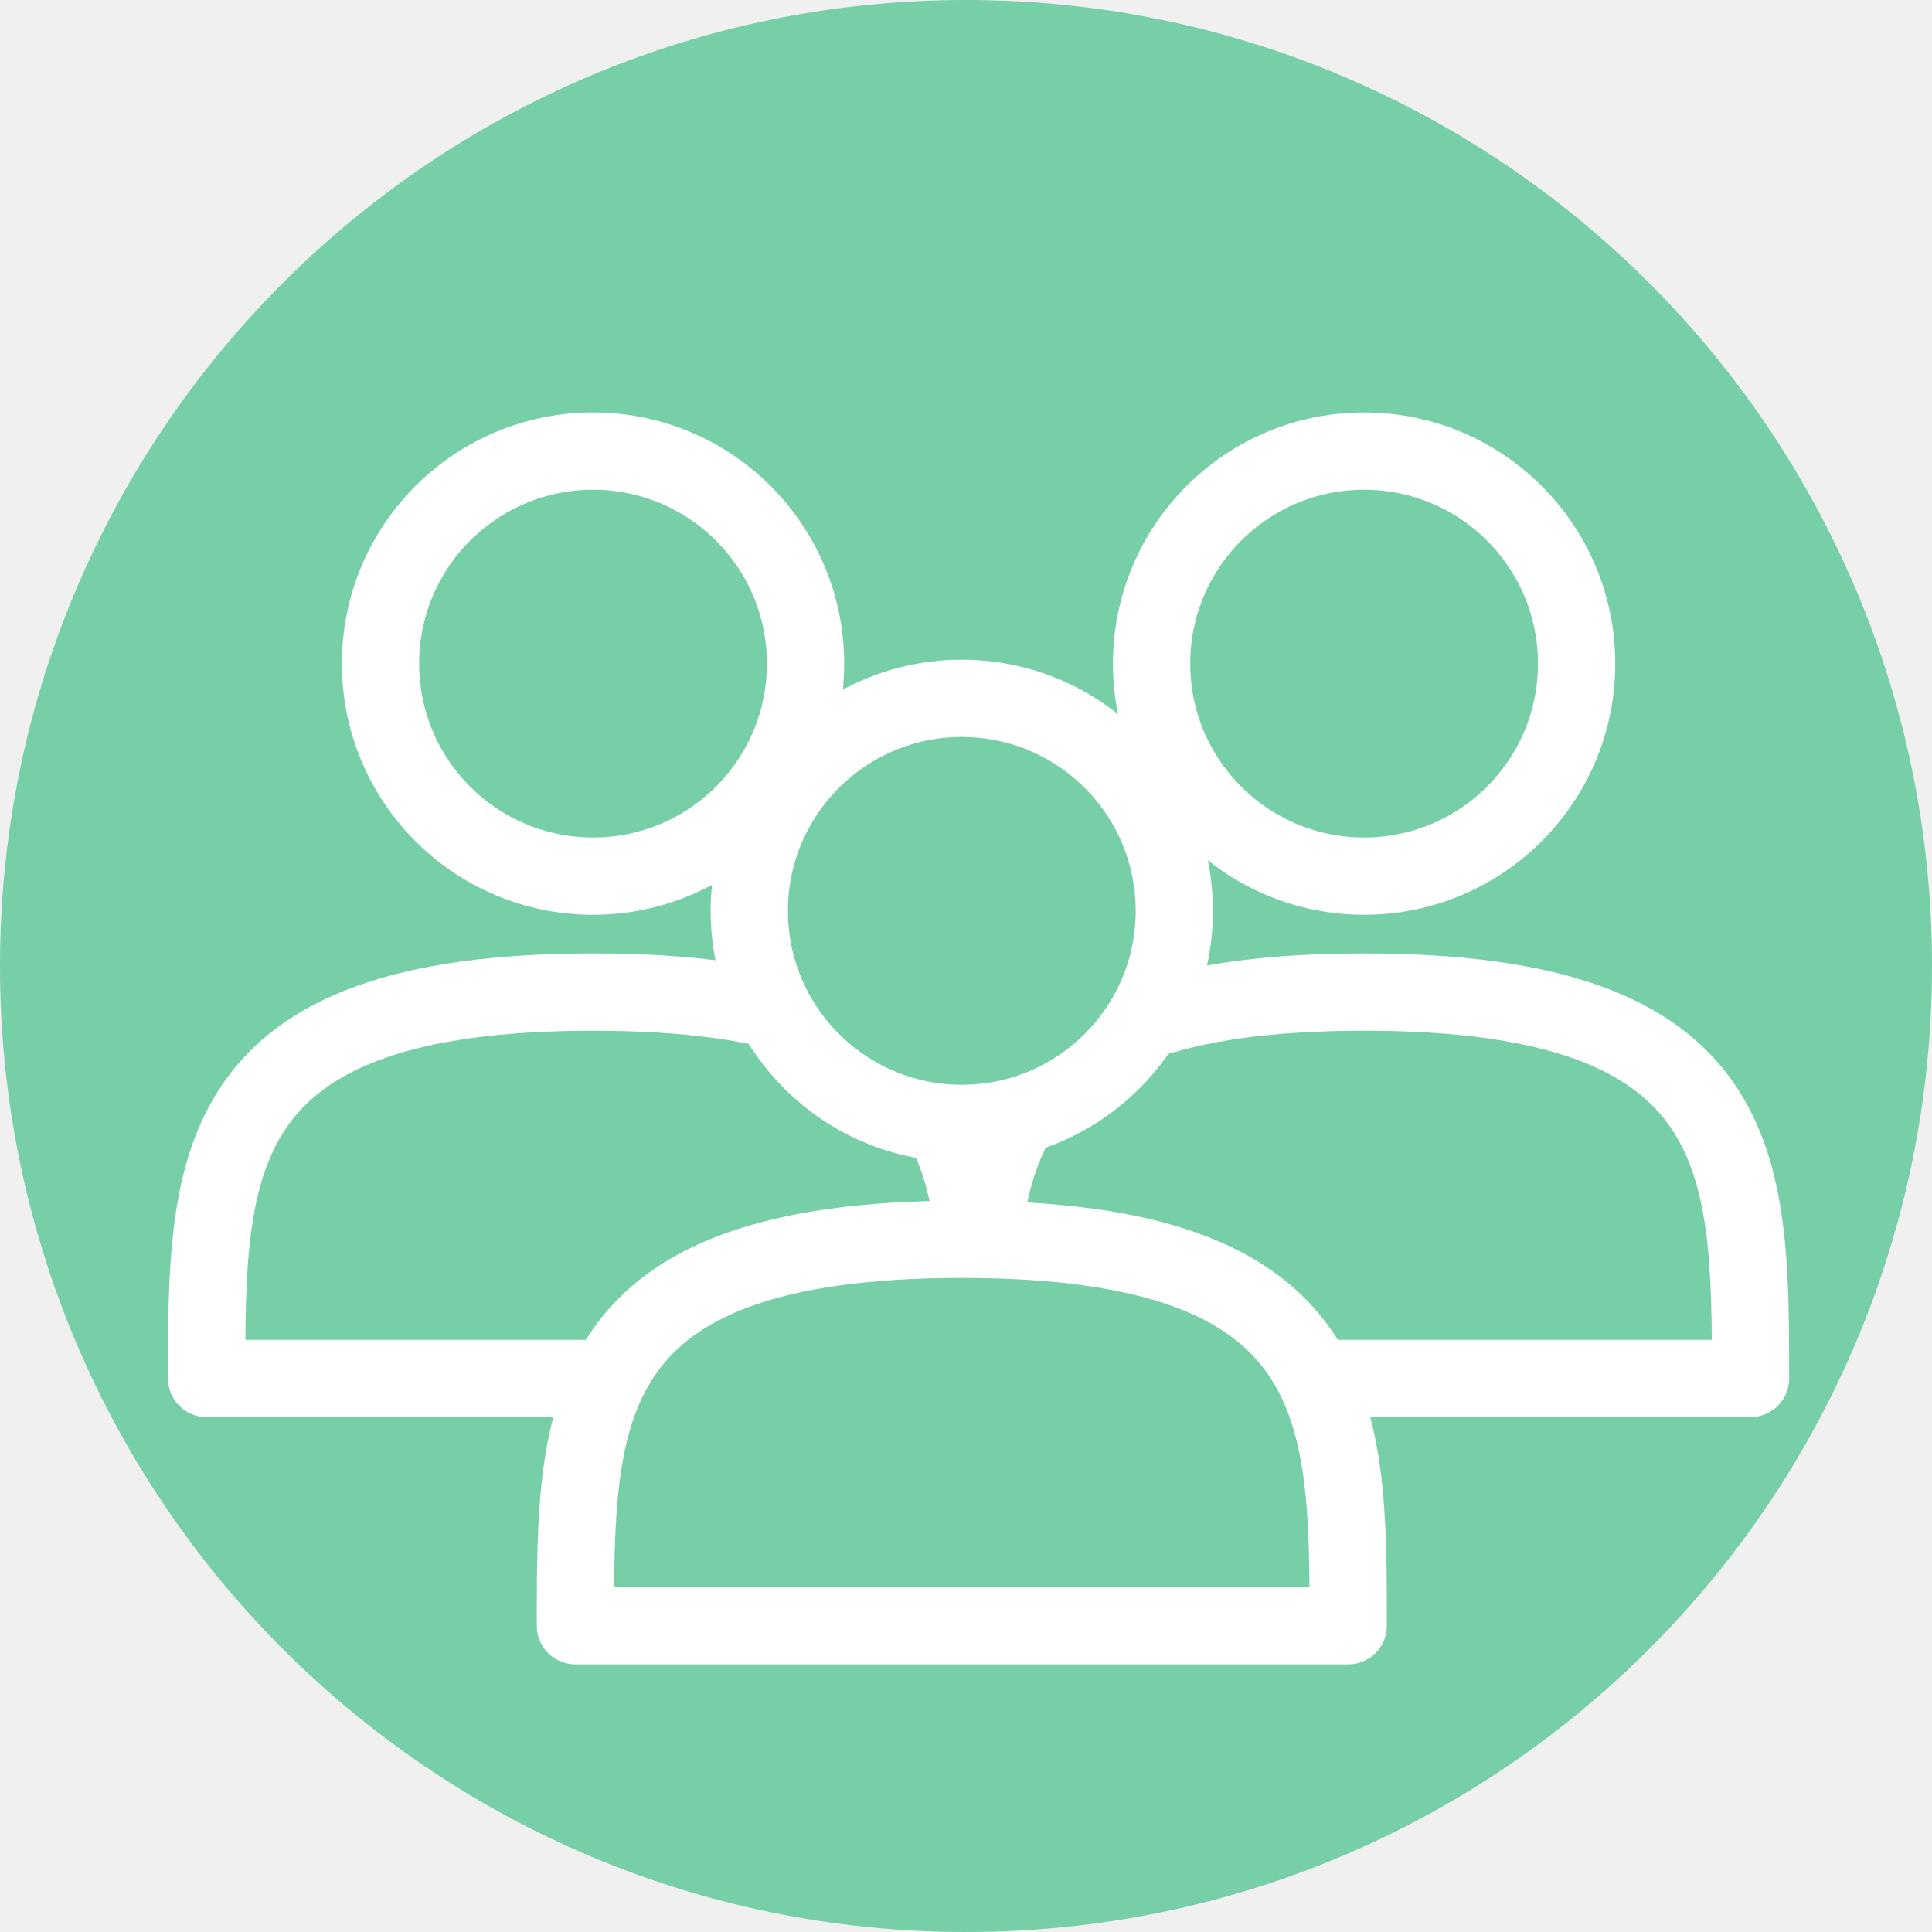
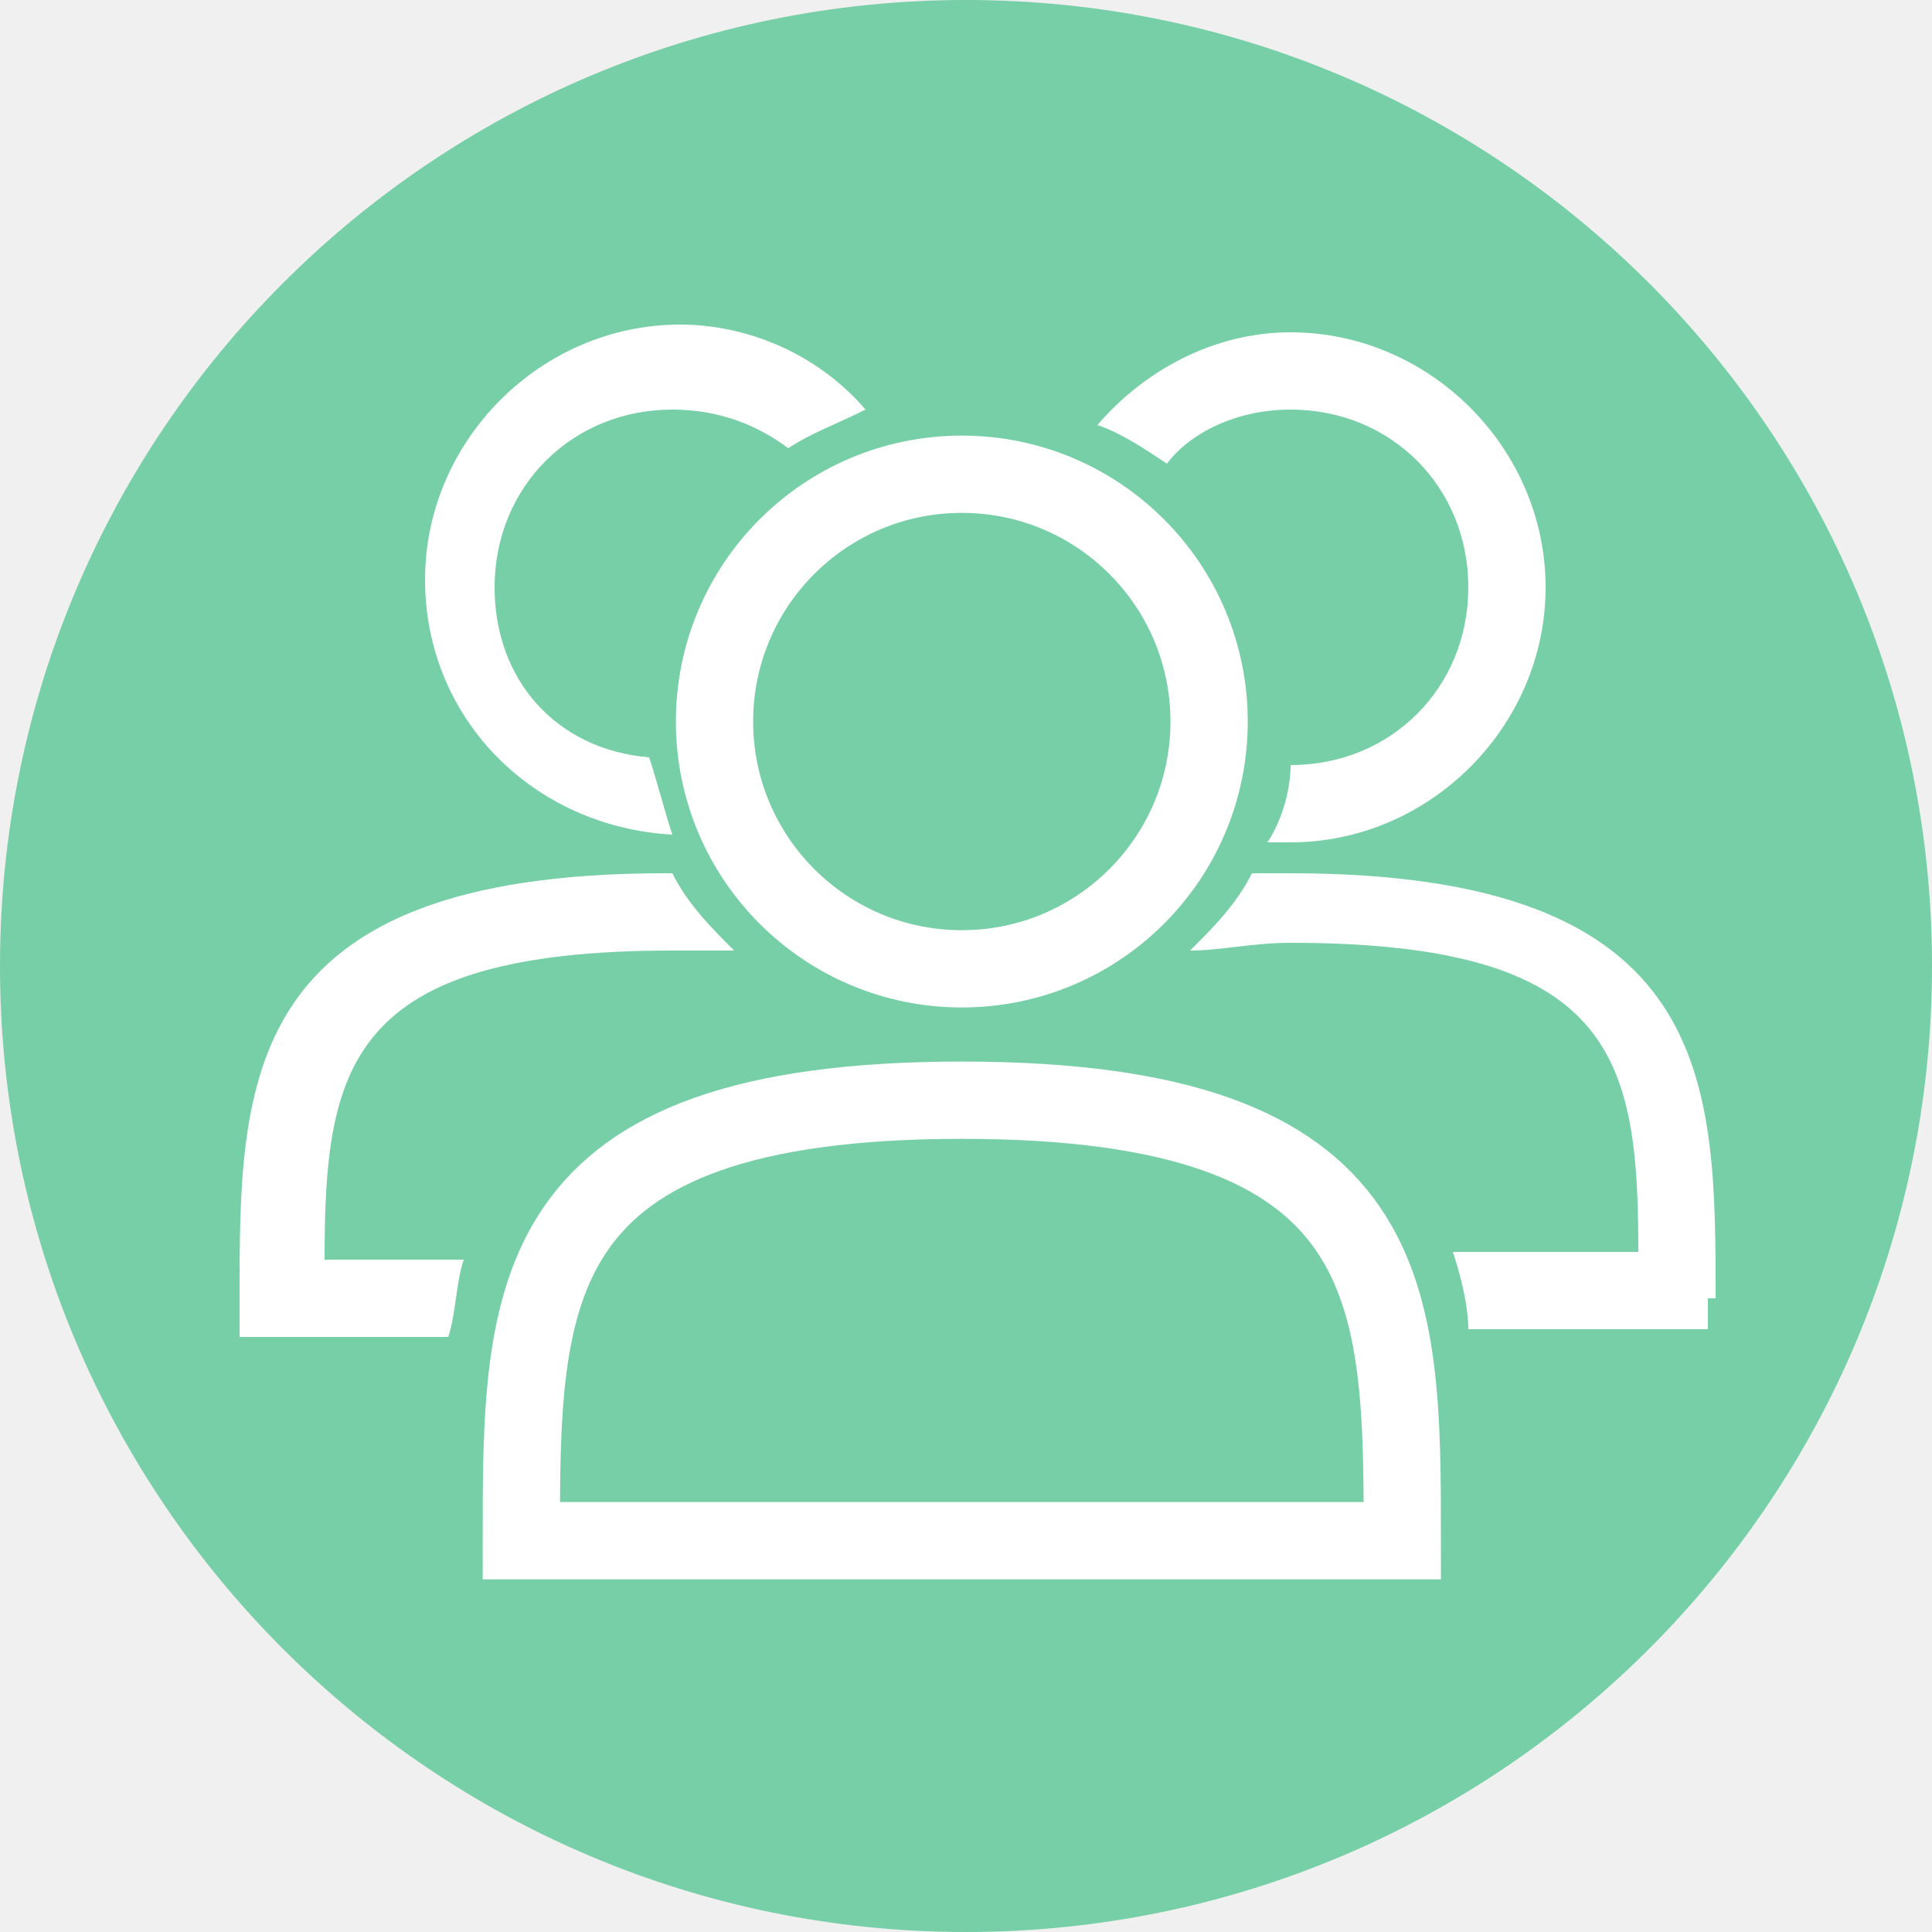
- <svg xmlns="http://www.w3.org/2000/svg" width="25px" height="25px" viewBox="0 0 25 25" version="1.1" id="svg4196">
-   <defs id="defs4202" />
-   <g id="Symbols" stroke="none" stroke-width="1" fill="none" fill-rule="evenodd">
-     <g id="Left-nav-default" transform="translate(-50, -725)">
-       <g id="Left-panel">
-         <g id="g4207">
-           <g id="icons_people" transform="translate(50, 725)">
-             <path d="M12.5,25 C19.404,25 25,19.404 25,12.5 C25,5.596 19.404,0 12.5,0 C5.596,0 0,5.596 0,12.5 C0,19.404 5.596,25 12.5,25 Z" id="Oval-1-Copy-7" fill="#76CFA6" />
-             <g id="icons_people_svg" transform="translate(2.173888,5.837322)" style="stroke:#ffffff">
-               <path d="m 10.5,12 c 0,-2.761 0,-5 -5,-5 -5,0 -5,2.239 -5,5 3.476,0 5.571,0 10,0 z" id="Oval-40" style="stroke-linecap:round;stroke-linejoin:round" />
-               <circle id="Oval" cx="5.5" cy="2.75" r="2.75" />
-             </g>
-             <g style="stroke:#ffffff" transform="translate(12.15147,5.837322)" id="g4246">
-               <path style="stroke-linecap:round;stroke-linejoin:round" id="path4248" d="m 10.5,12 c 0,-2.761 0,-5 -5,-5 -5,0 -5,2.239 -5,5 3.476,0 5.571,0 10,0 z" />
-               <circle r="2.75" cy="2.75" cx="5.5" id="circle4250" />
-             </g>
-             <g transform="translate(6.945774,9.036655)" id="g4240" style="stroke:#ffffff">
-               <path id="path4242" d="m 10.5,12 c 0,-2.761 0,-5 -5,-5 -5,0 -5,2.239 -5,5 3.476,0 5.571,0 10,0 z" style="stroke-linecap:round;stroke-linejoin:round;fill:#76cfa6;fill-opacity:1" />
-               <circle r="2.75" cy="2.75" cx="5.5" id="circle4244" style="fill:#76cfa6;fill-opacity:1" />
-             </g>
-           </g>
-         </g>
-       </g>
+ <svg xmlns="http://www.w3.org/2000/svg" version="1.1" id="Layer_2" x="0px" y="0px" viewBox="0 0 25 25" style="enable-background:new 0 0 25 25;" xml:space="preserve">
+   <style type="text/css">
+ 	.st4{fill:none;stroke-miterlimit:10;}
+ </style>
+   <g id="icons_people" transform="translate(50, 725)">
+     <path id="Oval-1-Copy-7" fill="#76CFA6" d="M-37.5-700c6.9,0,12.5-5.6,12.5-12.5S-30.6-725-37.5-725S-50-719.4-50-712.5   S-44.4-700-37.5-700z" />
+     <g id="g4240_1_" transform="translate(6.945774,9.036655)">
+       <path id="path4242_1_" class="st4" stroke="#FFFFFF" d="M-38.8-714.1c0-3.2,0-5.7-5.7-5.7s-5.7,2.5-5.7,5.7C-46.2-714.1-43.8-714.1-38.8-714.1z" />
+       <circle id="circle4244_1_" class="st4" stroke="#FFFFFF" cx="-44.5" cy="-724.7" r="3.2" />
+     </g>
+     <g>
+       <path fill="#FFFFFF" d="M-45.8-708.7c0-2.5,0.3-4,4.5-4c0.3,0,0.6,0,0.8,0c-0.3-0.3-0.6-0.6-0.8-1c0,0,0,0-0.1,0    c-5.5,0-5.5,2.7-5.5,5.5v0.5h2.7c0.1-0.3,0.1-0.7,0.2-1H-45.8z" />
+       <path fill="#FFFFFF" d="M-43.6-717.4c0-1.3,1-2.3,2.3-2.3c0.6,0,1.1,0.2,1.5,0.5c0.3-0.2,0.6-0.3,1-0.5c-0.6-0.7-1.5-1.1-2.4-1.1    c-1.8,0-3.3,1.5-3.3,3.3c0,1.8,1.4,3.2,3.2,3.3c-0.1-0.3-0.2-0.7-0.3-1C-42.8-715.3-43.6-716.2-43.6-717.4z" />
+       <path fill="#FFFFFF" d="M-27.8-708.2c0-2.8,0-5.5-5.5-5.5c-0.2,0-0.3,0-0.5,0c-0.2,0.4-0.5,0.7-0.8,1c0.4,0,0.8-0.1,1.3-0.1    c4.2,0,4.5,1.5,4.5,4h-2.4c0.1,0.3,0.2,0.7,0.2,1h3.1V-708.2z" />
+       <path fill="#FFFFFF" d="M-33.3-719.7c1.3,0,2.3,1,2.3,2.3c0,1.3-1,2.3-2.3,2.3c0,0,0,0,0,0c0,0.3-0.1,0.7-0.3,1c0.1,0,0.2,0,0.3,0    c1.8,0,3.3-1.5,3.3-3.3c0-1.8-1.5-3.3-3.3-3.3c-1,0-1.9,0.5-2.5,1.2c0.3,0.1,0.6,0.3,0.9,0.5C-34.6-719.4-34-719.7-33.3-719.7z" />
    </g>
  </g>
</svg>
